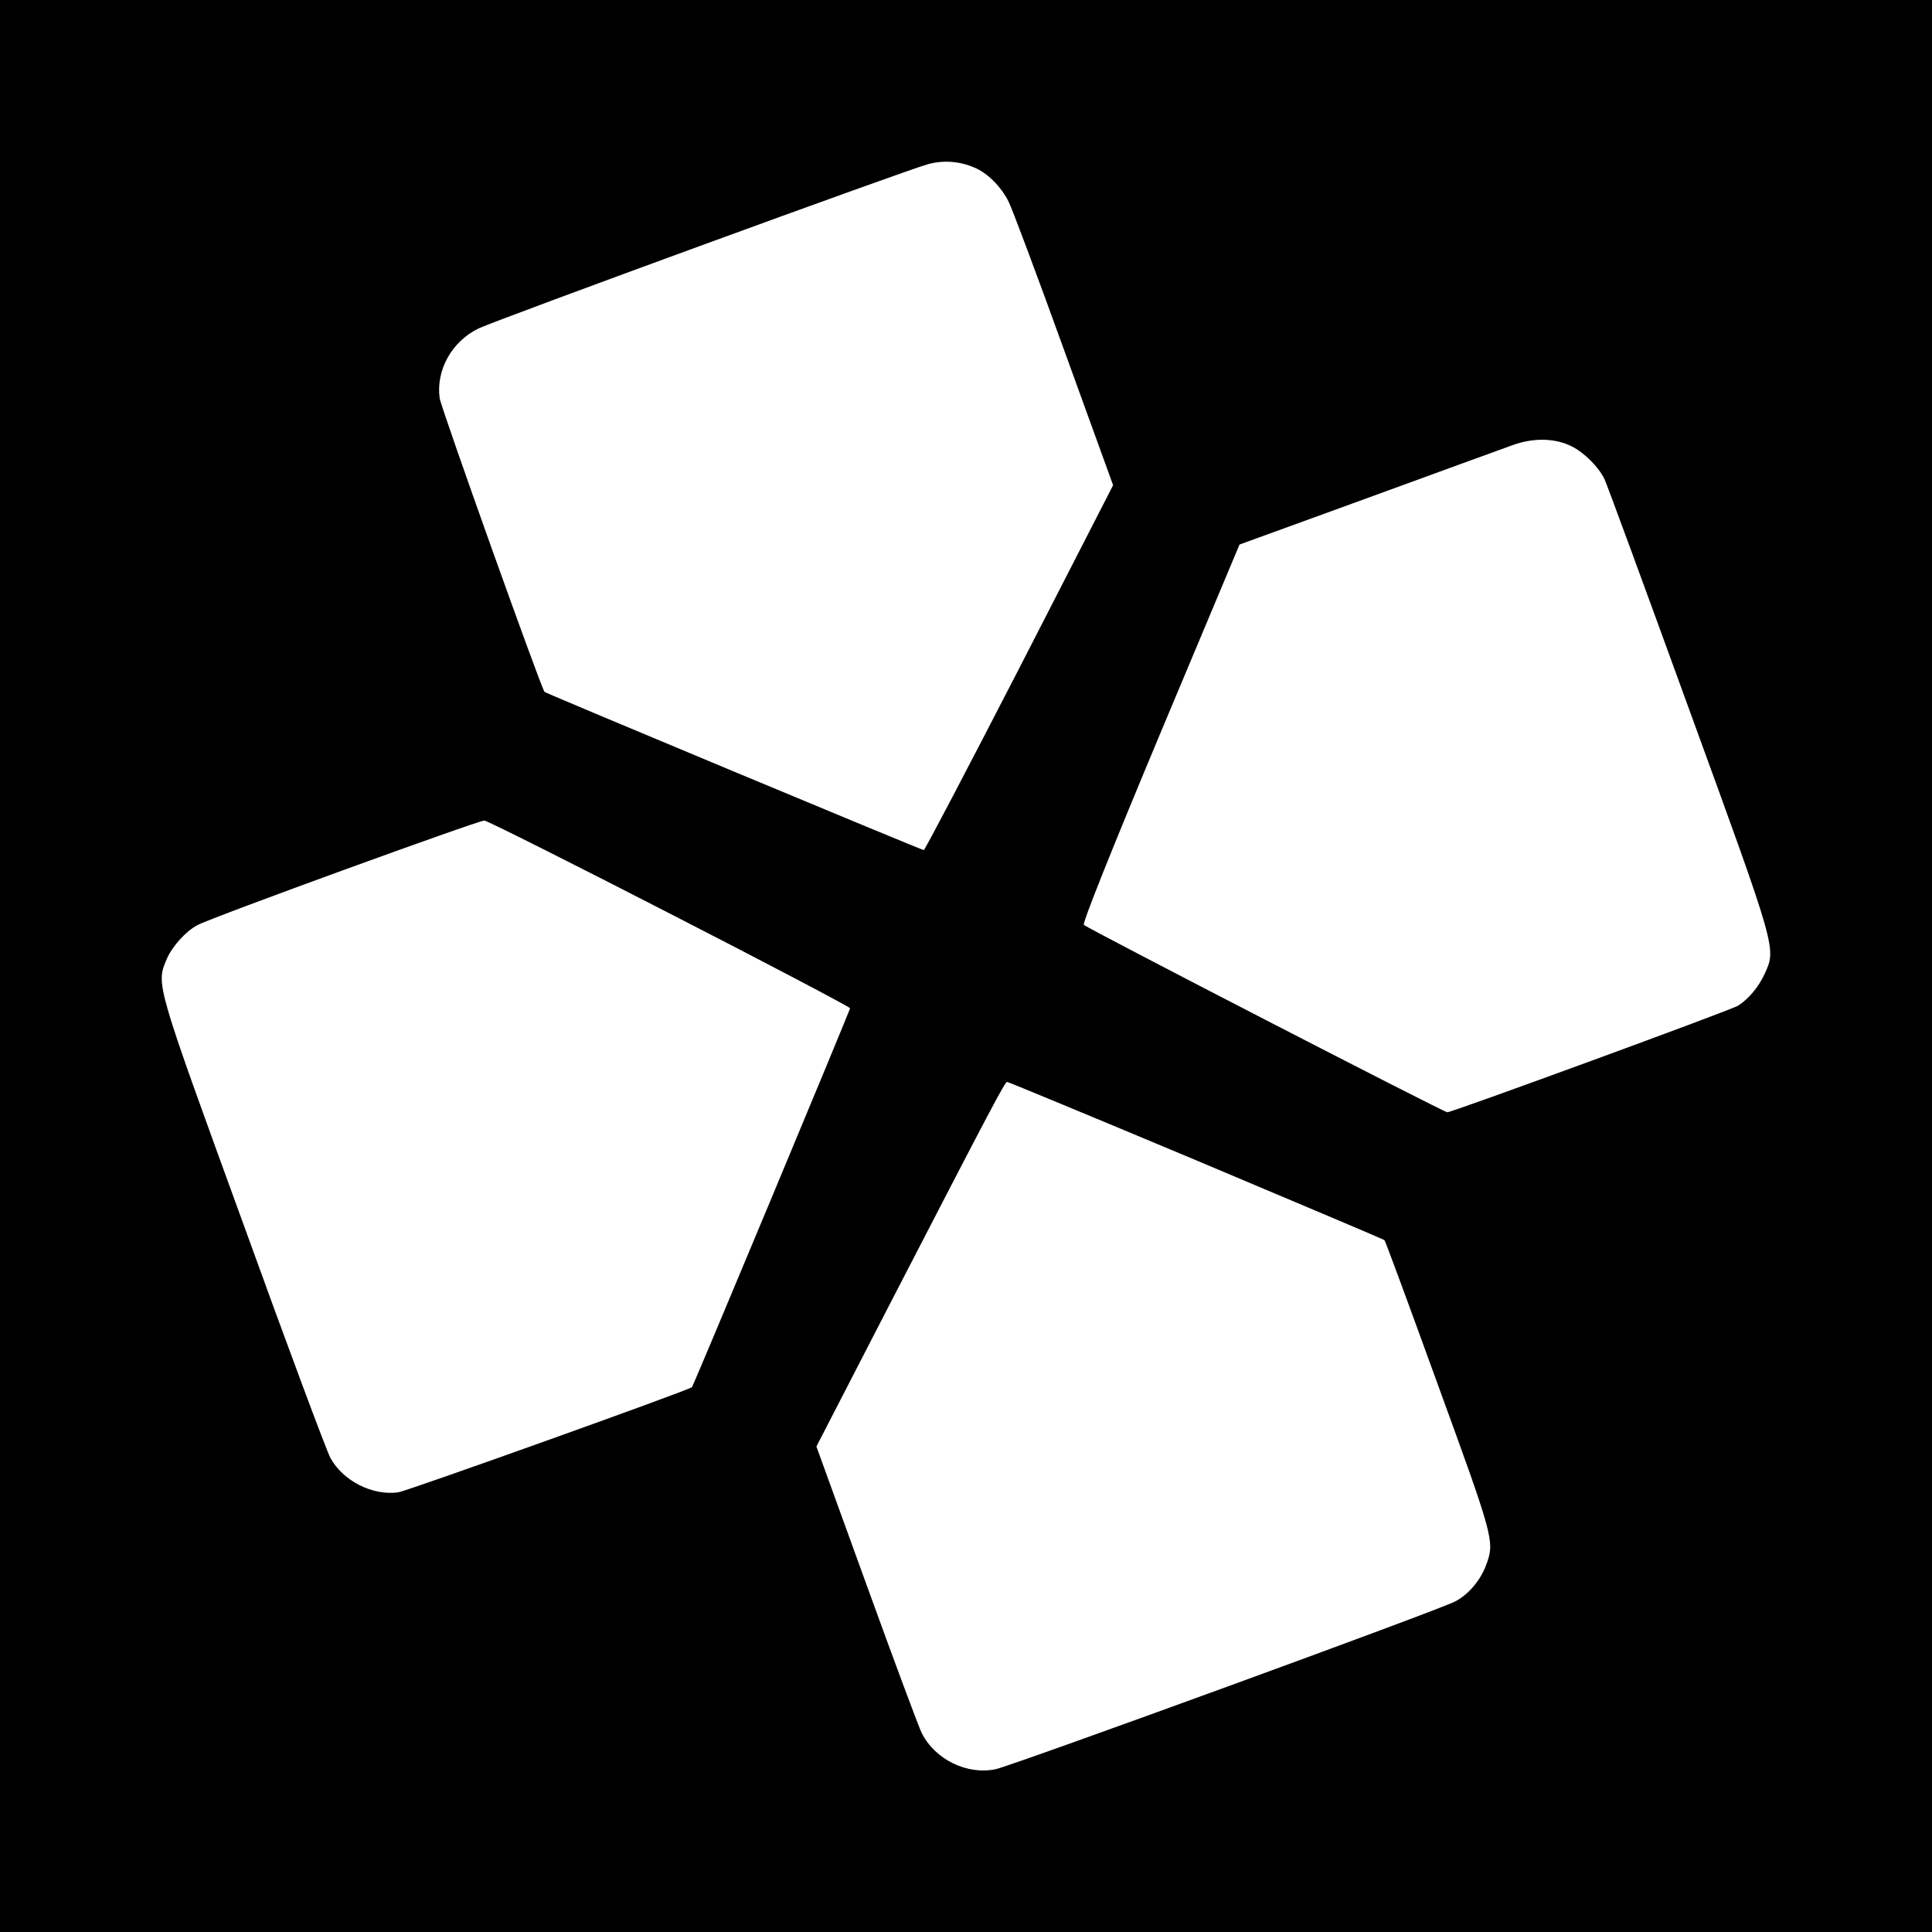
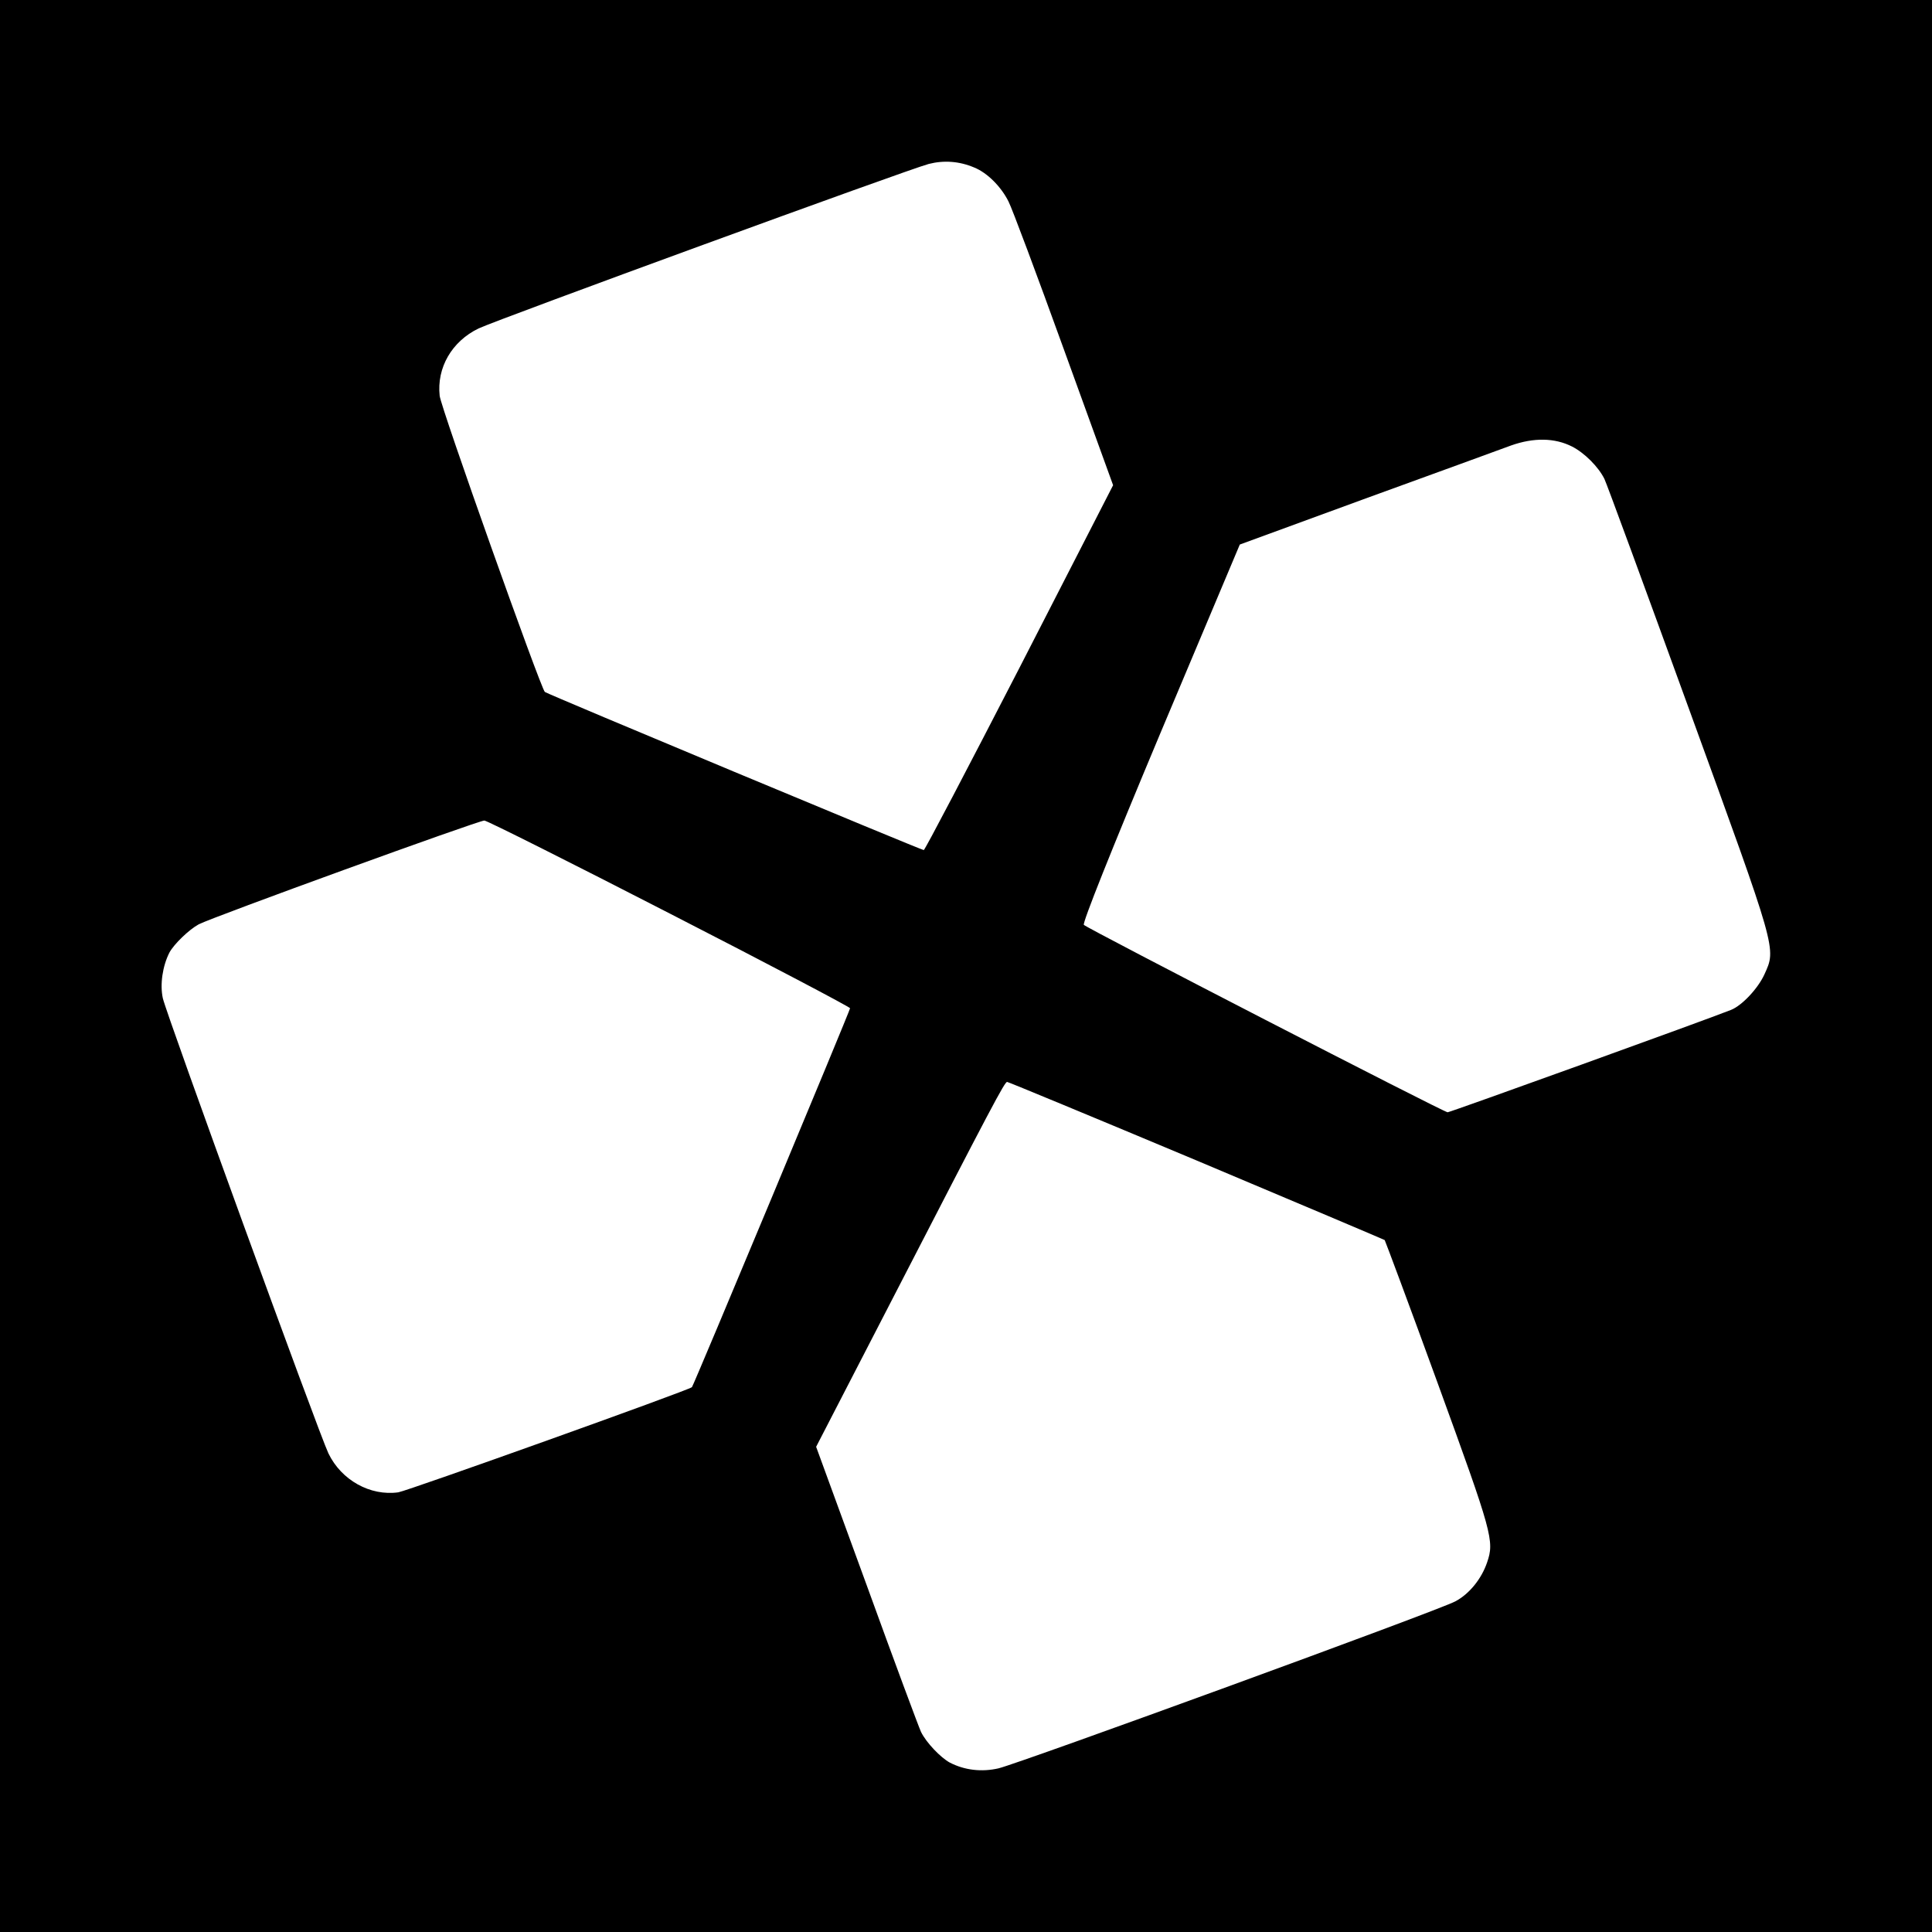
<svg xmlns="http://www.w3.org/2000/svg" version="1.0" width="700pt" height="700pt" viewBox="0 0 700 700" preserveAspectRatio="xMidYMid meet">
  <g transform="translate(0,700) scale(0.1,-0.1)" fill="#000000" stroke="none">
-     <path d="M0 3500 l0 -3500 3500 0 3500 0 0 3500 0 3500 -3500 0 -3500 0 0 -3500z m3530 2893 c47 -19 97 -69 124 -123 13 -25 103 -266 201 -537 l178 -491 -339 -661 c-187 -363 -343 -661 -347 -661 -8 0 -1367 567 -1374 573 -12 12 -375 1029 -380 1064 -14 102 44 206 141 253 70 33 1555 576 1631 596 55 14 111 10 165 -13z m2166 -1011 c45 -23 95 -73 117 -117 8 -16 146 -392 307 -835 321 -881 316 -865 273 -960 -22 -47 -58 -90 -96 -114 -23 -15 -1036 -386 -1053 -386 -13 0 -1304 666 -1317 679 -6 6 101 273 277 694 l287 684 462 168 c254 93 491 179 527 192 77 28 155 26 216 -5z m-3269 -1692 c359 -184 653 -339 653 -343 0 -7 -567 -1367 -573 -1373 -11 -11 -1031 -376 -1064 -381 -94 -13 -201 42 -246 125 -14 26 -157 409 -317 852 -317 871 -315 863 -276 955 20 46 68 100 111 123 54 29 1020 380 1040 379 11 -1 314 -153 672 -337z m1907 -894 c373 -157 680 -287 682 -289 3 -2 90 -238 194 -525 197 -540 205 -566 178 -643 -20 -60 -64 -114 -115 -141 -57 -31 -1596 -592 -1665 -608 -103 -22 -219 34 -268 130 -10 19 -100 261 -200 537 l-182 502 267 518 c372 720 416 803 424 803 4 0 313 -128 685 -284z" />
+     <path d="M0 3500 l0 -3500 3500 0 3500 0 0 3500 0 3500 -3500 0 -3500 0 0 -3500z m3530 2893 c47 -19 97 -69 124 -123 13 -25 103 -266 201 -537 l178 -491 -339 -661 c-187 -363 -343 -661 -347 -661 -9 0 -1366 566 -1373 573 -16 16 -377 1031 -381 1073 -11 102 44 197 141 244 70 33 1555 576 1631 596 55 14 111 10 165 -13z m2166 -1011 c45 -23 95 -73 117 -117 8 -16 146 -392 307 -835 320 -880 316 -865 273 -960 -23 -51 -81 -113 -121 -129 -90 -36 -1018 -371 -1027 -371 -14 0 -1304 665 -1318 679 -6 6 98 267 277 694 l288 684 456 167 c251 91 489 178 527 192 82 29 158 28 221 -4z m-3269 -1692 c359 -184 653 -339 653 -343 0 -8 -567 -1367 -573 -1373 -11 -11 -1031 -376 -1064 -381 -102 -14 -206 44 -253 141 -36 76 -585 1585 -600 1649 -11 50 -1 117 24 166 17 31 71 83 106 102 52 27 1016 377 1035 376 11 -1 314 -153 672 -337z m1907 -894 c373 -157 680 -287 683 -289 2 -3 90 -238 194 -524 196 -539 204 -566 177 -644 -20 -59 -64 -114 -115 -141 -58 -32 -1574 -585 -1655 -605 -61 -14 -123 -7 -177 21 -33 18 -85 72 -104 111 -8 17 -97 256 -197 532 l-183 501 273 529 c367 712 410 793 419 793 4 0 313 -128 685 -284z" />
  </g>
</svg>
